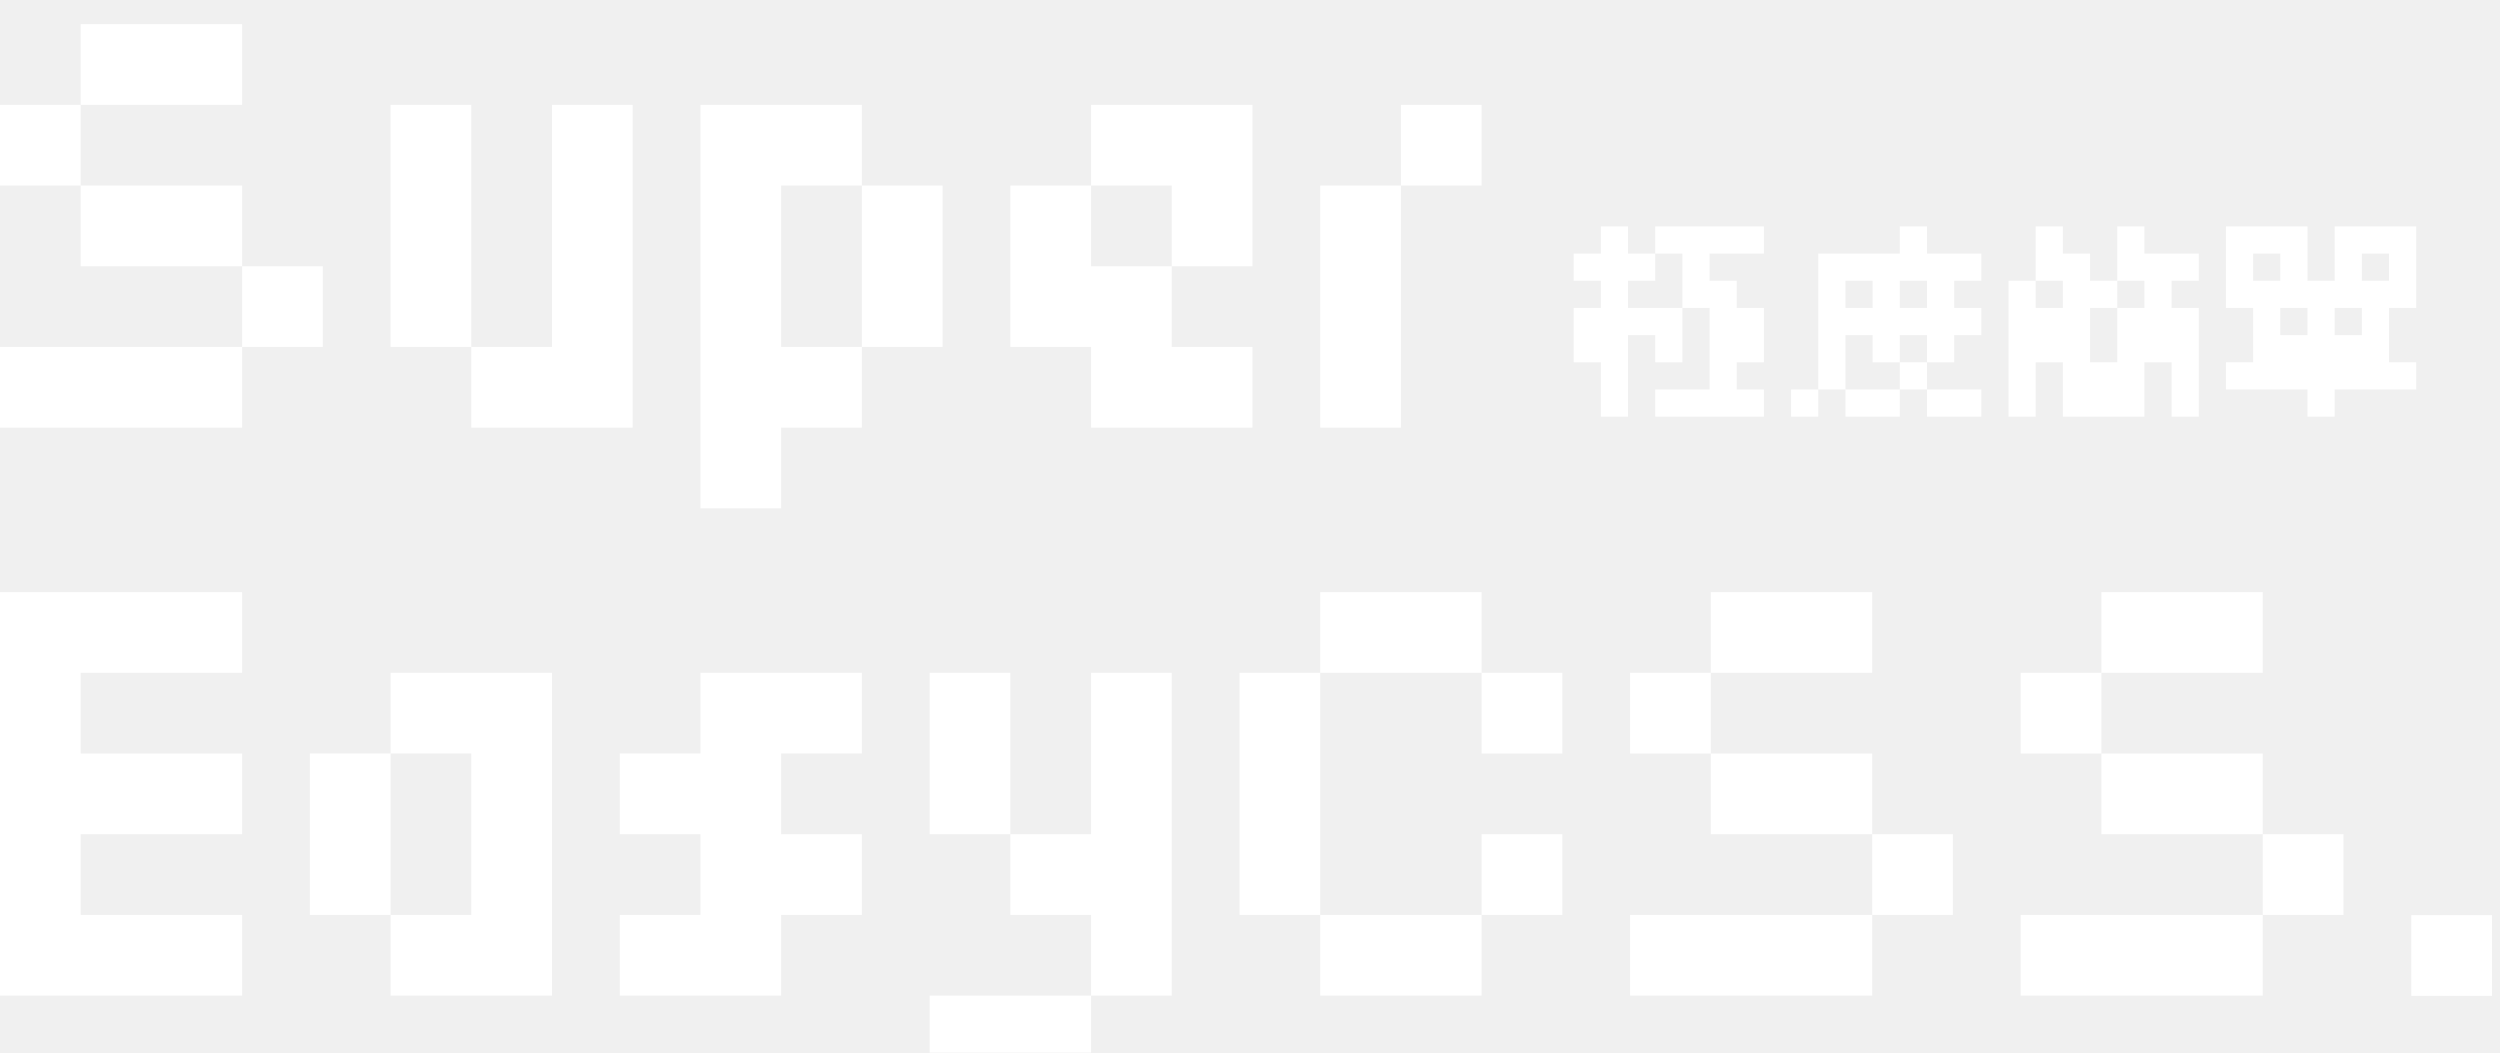
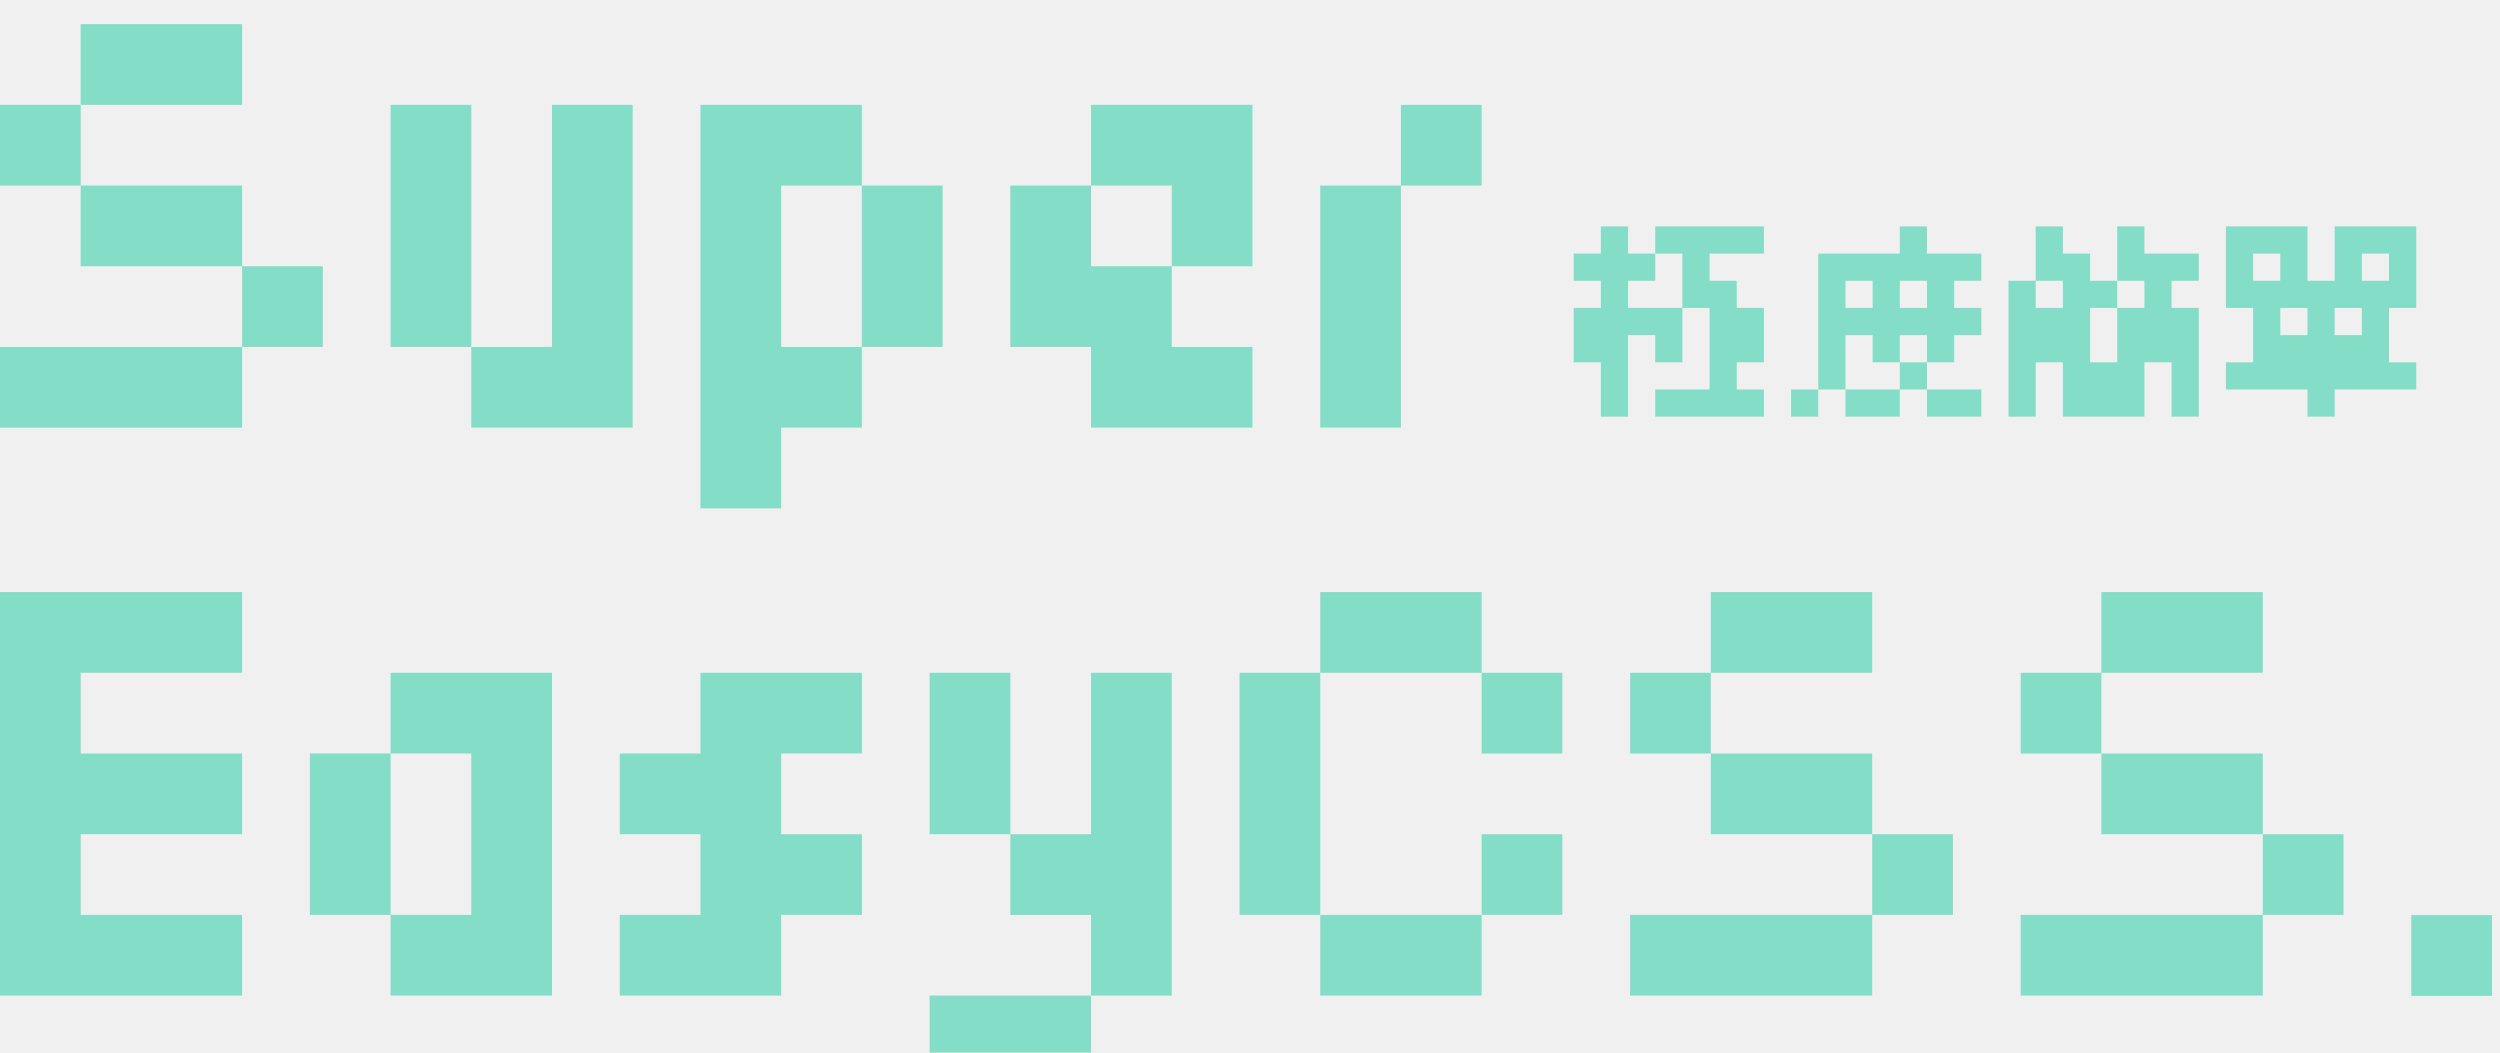
<svg xmlns="http://www.w3.org/2000/svg" width="76" height="32" viewBox="0 0 76 32" fill="none">
  <g clip-path="url(#clip0_2581_1953)">
-     <path d="M42.588 5.641V3.188H45.041V5.641H42.588ZM40.135 5.641H42.588V13H40.135V5.641Z" fill="white" />
-     <path d="M33.168 8.094H35.621V10.547H38.074V13H33.168V10.547H30.714V5.641H33.168V8.094ZM33.168 3.188H38.074V8.094H35.621V5.641H33.168V3.188Z" fill="white" />
-     <path d="M21.294 15.454V3.188H26.2V5.641H23.747V10.547H26.2V13H23.747V15.454H21.294ZM26.2 5.641H28.654V10.547H26.2V5.641Z" fill="white" />
-     <path d="M19.233 3.188V13H14.327V10.547H16.78V3.188H19.233ZM11.873 3.188H14.327V10.547H11.873V3.188Z" fill="white" />
-     <path d="M7.36 0.734V3.188H2.453V0.734H7.36ZM0 10.547H7.36V13.001H0V10.547ZM0 3.188H2.453V5.641H0V3.188ZM2.453 5.641H7.36V8.094H2.453V5.641ZM7.36 8.094H9.813V10.547H7.36V8.094Z" fill="white" />
-     <path d="M73.303 30.274V27.82H75.756V30.274H73.303Z" fill="white" />
-     <path d="M68.788 18V20.453H63.882V18H68.788ZM61.429 27.813H68.788V30.266H61.429V27.813ZM61.429 20.453H63.882V22.907H61.429V20.453ZM63.882 22.907H68.788V25.36H63.882V22.907ZM68.788 25.36H71.242V27.813H68.788V25.36Z" fill="white" />
-     <path d="M56.915 18V20.453H52.008V18H56.915ZM49.555 27.813H56.915V30.266H49.555V27.813ZM49.555 20.453H52.008V22.907H49.555V20.453ZM52.008 22.907H56.915V25.36H52.008V22.907ZM56.915 25.36H59.368V27.813H56.915V25.36Z" fill="white" />
-     <path d="M40.135 27.813H37.682V20.453H40.135V27.813ZM40.135 27.813H45.041V30.266H40.135V27.813ZM40.135 18H45.041V20.453H40.135V18ZM45.041 25.36H47.495V27.813H45.041V25.36ZM45.041 20.453H47.495V22.907H45.041V20.453Z" fill="white" />
-     <path d="M28.261 30.266H33.168V32.719H28.261V30.266ZM28.261 20.453H30.715V25.36H28.261V20.453ZM30.715 25.36H33.168V20.453H35.621V30.266H33.168V27.813H30.715V25.36Z" fill="white" />
-     <path d="M18.841 30.266V27.813H21.294V25.36H18.841V22.906H21.294V20.453H26.201V22.906H23.747V25.36H26.201V27.813H23.747V30.266H18.841Z" fill="white" />
-     <path d="M9.42 27.813V22.906H11.874V27.813H9.42ZM11.874 27.813H14.327V22.906H11.874V20.453H16.78V30.266H11.874V27.813Z" fill="white" />
-     <path d="M7.36 20.453H2.453V22.907H7.36V25.36H2.453V27.813H7.36V30.266H0V18H7.36V20.453Z" fill="white" />
-     <path d="M67.669 11.84V11.014H68.495V9.361H67.669V6.883H70.148V8.535H70.974V6.883H73.453V9.361H72.626V11.014H73.453V11.84H70.974V12.666H70.148V11.84H67.669ZM69.321 8.535V7.709H68.495V8.535H69.321ZM70.148 10.188V9.361H69.321V10.188H70.148ZM71.8 10.188V9.361H70.974V10.188H71.8ZM72.626 8.535V7.709H71.8V8.535H72.626Z" fill="white" />
-     <path d="M61.059 12.666V8.535H61.885V9.361H62.712V8.535H61.885V6.883H62.712V7.709H63.538V8.535H64.364V9.361H63.538V11.014H64.364V9.361H65.19V8.535H64.364V6.883H65.19V7.709H66.843V8.535H66.016V9.361H66.843V12.666H66.016V11.014H65.19V12.666H62.712V11.014H61.885V12.666H61.059Z" fill="white" />
-     <path d="M55.275 12.666H54.449V11.84H55.275V12.666ZM55.275 7.709H57.754V6.883H58.58V7.709H60.233V8.535H59.407V9.361H60.233V10.188H59.407V11.014H58.58V10.188H57.754V11.014H56.928V10.188H56.102V11.84H55.275V7.709ZM56.102 11.84H57.754V12.666H56.102V11.84ZM56.928 9.361V8.535H56.102V9.361H56.928ZM57.754 11.014H58.58V11.84H57.754V11.014ZM58.58 9.361V8.535H57.754V9.361H58.58ZM58.58 11.84H60.233V12.666H58.58V11.84Z" fill="white" />
-     <path d="M47.84 11.014V9.361H48.666V8.535H47.84V7.709H48.666V6.883H49.492V7.709H50.319V8.535H49.492V9.361H51.145V11.014H50.319V10.188H49.492V12.666H48.666V11.014H47.84ZM50.319 11.84H51.971V9.361H51.145V7.709H50.319V6.883H53.623V7.709H51.971V8.535H52.797V9.361H53.623V11.014H52.797V11.84H53.623V12.666H50.319V11.84Z" fill="white" />
+     <path d="M42.588 5.641V3.188H45.041V5.641H42.588ZM40.135 5.641H42.588V13H40.135V5.641Z" fill="#84DDC7" />
+     <path d="M33.168 8.094H35.621V10.547H38.074V13H33.168V10.547H30.714V5.641H33.168V8.094ZM33.168 3.188H38.074V8.094H35.621V5.641H33.168V3.188Z" fill="#84DDC7" />
+     <path d="M21.294 15.454V3.188H26.2V5.641H23.747V10.547H26.2V13H23.747V15.454H21.294ZM26.2 5.641H28.654V10.547H26.2V5.641Z" fill="#84DDC7" />
+     <path d="M19.233 3.188V13H14.327V10.547H16.78V3.188H19.233ZM11.873 3.188H14.327V10.547H11.873V3.188Z" fill="#84DDC7" />
+     <path d="M7.36 0.734V3.188H2.453V0.734H7.36ZM0 10.547H7.36V13.001H0V10.547ZM0 3.188H2.453V5.641H0V3.188ZM2.453 5.641H7.36V8.094H2.453V5.641ZM7.36 8.094H9.813V10.547H7.36V8.094Z" fill="#84DDC7" />
+     <path d="M73.303 30.274V27.82H75.756V30.274H73.303Z" fill="#84DDC7" />
+     <path d="M68.788 18V20.453H63.882V18H68.788ZM61.429 27.813H68.788V30.266H61.429V27.813ZM61.429 20.453H63.882V22.907H61.429V20.453ZM63.882 22.907H68.788V25.36H63.882V22.907ZM68.788 25.36H71.242V27.813H68.788V25.36Z" fill="#84DDC7" />
+     <path d="M56.915 18V20.453H52.008V18H56.915ZM49.555 27.813H56.915V30.266H49.555V27.813ZM49.555 20.453H52.008V22.907H49.555V20.453ZM52.008 22.907H56.915V25.36H52.008V22.907ZM56.915 25.36H59.368V27.813H56.915V25.36Z" fill="#84DDC7" />
+     <path d="M40.135 27.813H37.682V20.453H40.135V27.813ZM40.135 27.813H45.041V30.266H40.135V27.813ZM40.135 18H45.041V20.453H40.135V18ZM45.041 25.36H47.495V27.813H45.041V25.36ZM45.041 20.453H47.495V22.907H45.041V20.453Z" fill="#84DDC7" />
+     <path d="M28.261 30.266H33.168V32.719H28.261V30.266ZM28.261 20.453H30.715V25.36H28.261V20.453ZM30.715 25.36H33.168V20.453H35.621V30.266H33.168V27.813H30.715V25.36Z" fill="#84DDC7" />
+     <path d="M18.841 30.266V27.813H21.294V25.36H18.841V22.906H21.294V20.453H26.201V22.906H23.747V25.36H26.201V27.813H23.747V30.266H18.841Z" fill="#84DDC7" />
+     <path d="M9.42 27.813V22.906H11.874V27.813H9.42ZM11.874 27.813H14.327V22.906H11.874V20.453H16.78V30.266H11.874V27.813Z" fill="#84DDC7" />
+     <path d="M7.36 20.453H2.453V22.907H7.36V25.36H2.453V27.813H7.36V30.266H0V18H7.36V20.453Z" fill="#84DDC7" />
+     <path d="M67.669 11.84V11.014H68.495V9.361H67.669V6.883H70.148V8.535H70.974V6.883H73.453V9.361H72.626V11.014H73.453V11.84H70.974V12.666H70.148V11.84H67.669ZM69.321 8.535V7.709H68.495V8.535H69.321ZM70.148 10.188V9.361H69.321V10.188H70.148ZM71.8 10.188V9.361H70.974V10.188H71.8ZM72.626 8.535V7.709H71.8V8.535H72.626Z" fill="#84DDC7" />
+     <path d="M61.059 12.666V8.535H61.885V9.361H62.712V8.535H61.885V6.883H62.712V7.709H63.538V8.535H64.364V9.361H63.538V11.014H64.364V9.361H65.19V8.535H64.364V6.883H65.19V7.709H66.843V8.535H66.016V9.361H66.843V12.666H66.016V11.014H65.19V12.666H62.712V11.014H61.885V12.666H61.059Z" fill="#84DDC7" />
+     <path d="M55.275 12.666H54.449V11.84H55.275V12.666ZM55.275 7.709H57.754V6.883H58.58V7.709H60.233V8.535H59.407V9.361H60.233V10.188H59.407V11.014H58.58V10.188H57.754V11.014H56.928V10.188H56.102V11.84H55.275V7.709ZM56.102 11.84H57.754V12.666H56.102V11.84ZM56.928 9.361V8.535H56.102V9.361H56.928ZM57.754 11.014H58.58V11.84H57.754V11.014ZM58.58 9.361V8.535H57.754V9.361H58.58ZM58.58 11.84H60.233V12.666H58.58V11.84Z" fill="#84DDC7" />
+     <path d="M47.84 11.014V9.361H48.666V8.535H47.84V7.709H48.666V6.883H49.492V7.709H50.319V8.535H49.492V9.361H51.145V11.014H50.319V10.188H49.492V12.666H48.666V11.014H47.84ZM50.319 11.84H51.971V9.361H51.145V7.709H50.319V6.883H53.623V7.709H51.971V8.535H52.797V9.361H53.623V11.014H52.797V11.84H53.623V12.666H50.319V11.84Z" fill="#84DDC7" />
  </g>
  <defs>
    <clipPath id="clip0_2581_1953">
      <rect width="76" height="32" fill="white" />
    </clipPath>
  </defs>
</svg>
